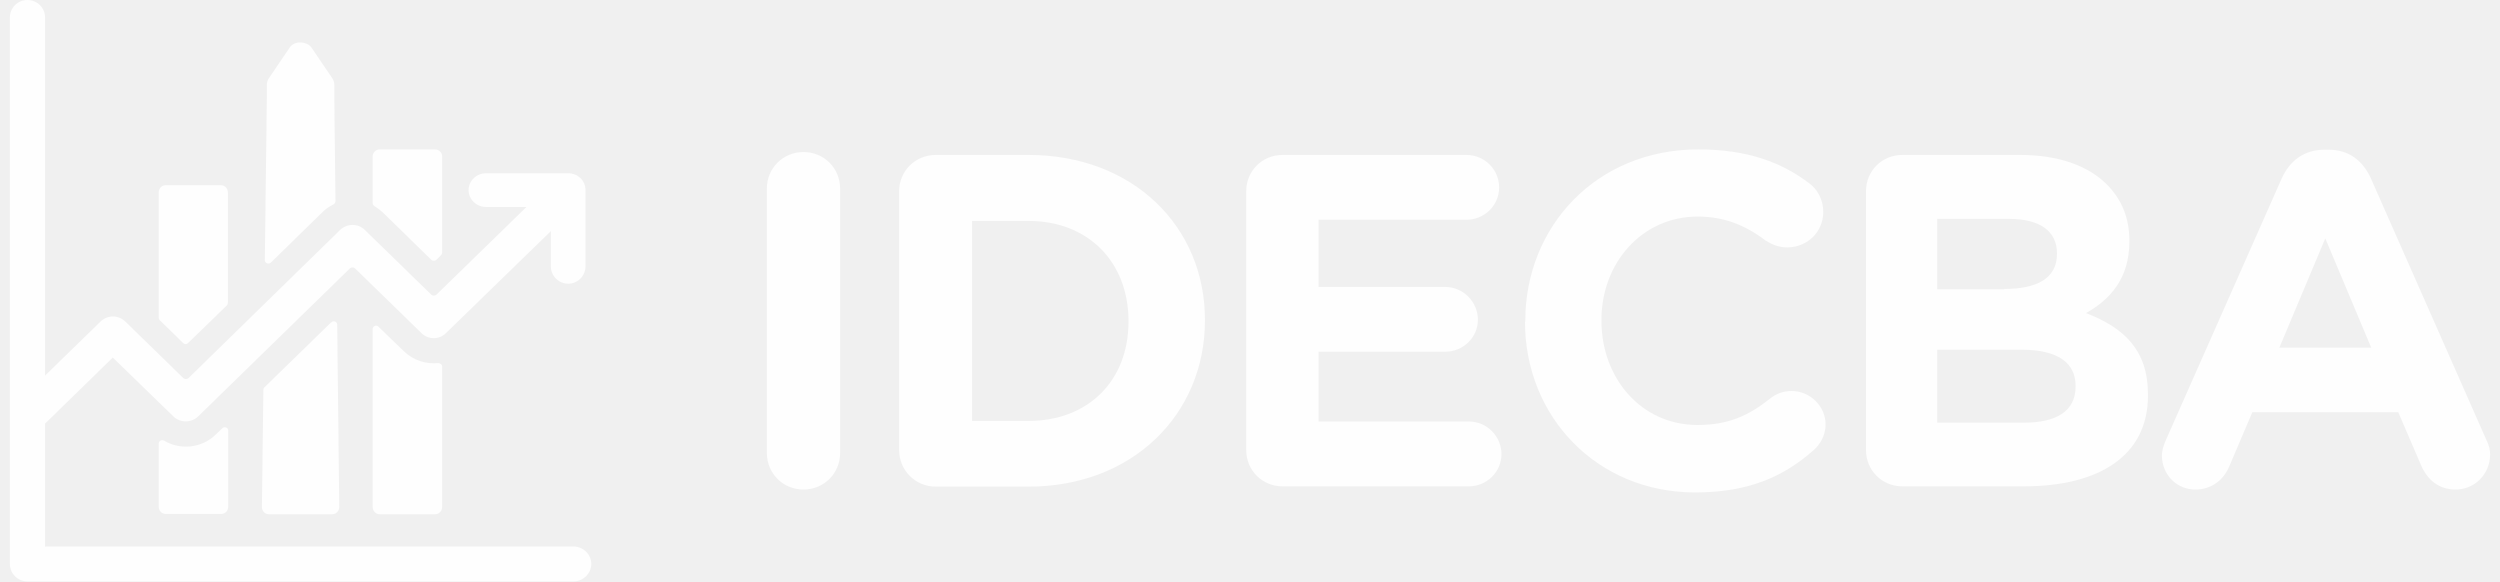
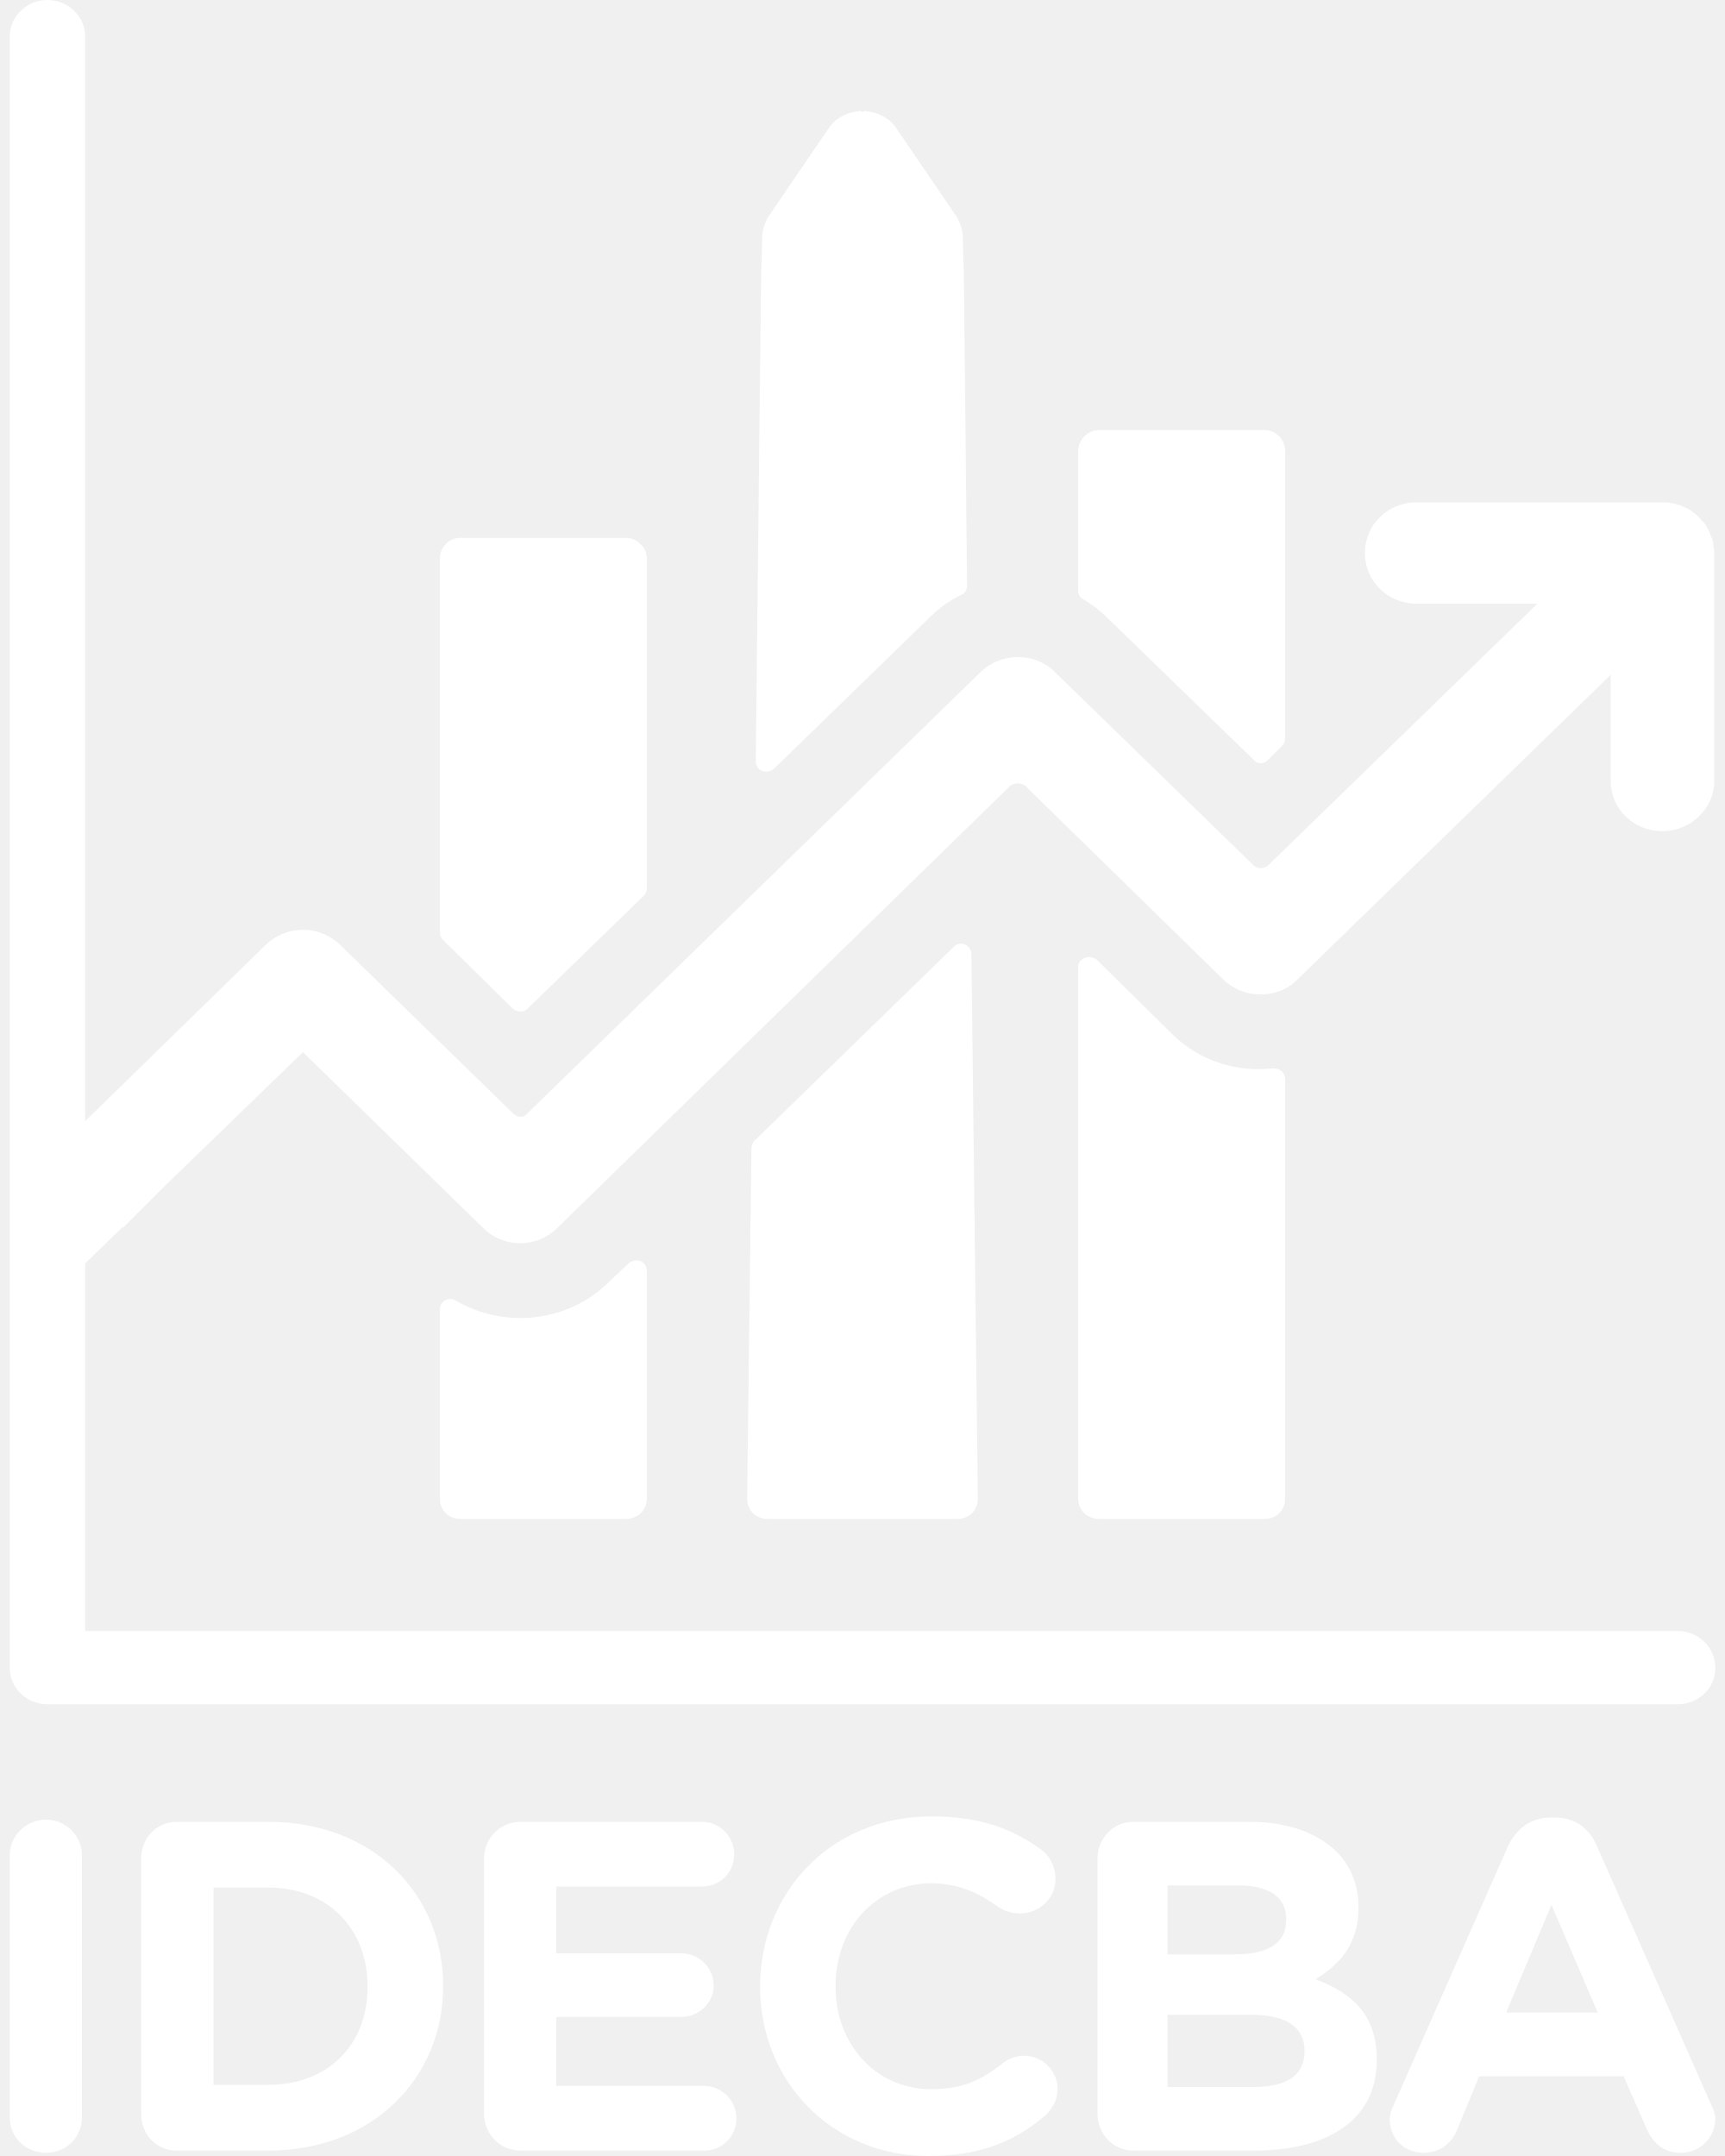
- <svg xmlns="http://www.w3.org/2000/svg" xml:space="preserve" width="86px" height="20px" version="1.1" shape-rendering="geometricPrecision" text-rendering="geometricPrecision" image-rendering="optimizeQuality" fill-rule="evenodd" clip-rule="evenodd" viewBox="0 0 86 20">
+ <svg xmlns="http://www.w3.org/2000/svg" xml:space="preserve" width="16px" height="20px" version="1.1" shape-rendering="geometricPrecision" text-rendering="geometricPrecision" image-rendering="optimizeQuality" fill-rule="evenodd" clip-rule="evenodd" viewBox="0 0 16 20">
  <g id="Capa_x0020_1">
-     <g id="_2262747051568">
-       <g id="Capa_1-2" data-name="Capa_1">
-         <g>
-           <g>
-             <g>
-               <path fill="#FEFEFE" d="M9.31 9.04l1.79 -1.75c0.11,-0.11 0.24,-0.19 0.37,-0.26 0.04,-0.02 0.07,-0.06 0.07,-0.11l-0.04 -3.6 0 -0.41c0,-0.08 -0.03,-0.15 -0.07,-0.22l-0.72 -1.06c-0.08,-0.11 -0.22,-0.16 -0.35,-0.17 -0.01,0 -0.02,0 -0.02,0 -0.01,0 -0.02,0 -0.02,0 -0.14,0 -0.27,0.06 -0.35,0.17l-0.72 1.06c-0.04,0.06 -0.07,0.14 -0.07,0.22l0 0.41c0,0 -0.07,5.63 -0.07,5.63 0,0.1 0.13,0.16 0.21,0.08l-0.01 0.01z" />
-               <path fill="#FEFEFE" d="M11.39 11.09l-2.3 2.24c-0.02,0.02 -0.03,0.05 -0.03,0.08l-0.05 4.03c0,0.14 0.1,0.25 0.24,0.25l2.18 0c0.13,0 0.24,-0.11 0.24,-0.25l-0.07 -6.27c0,-0.1 -0.13,-0.16 -0.2,-0.08l-0.01 0z" />
-               <path fill="#FEFEFE" d="M7.61 6.37l-1.91 0c-0.13,0 -0.24,0.11 -0.24,0.25l0 4.31c0,0.03 0.01,0.06 0.03,0.08l0.81 0.79c0.05,0.05 0.12,0.05 0.17,0l1.34 -1.3c0.02,-0.03 0.03,-0.06 0.03,-0.09l0 -3.79c0,-0.14 -0.11,-0.25 -0.24,-0.25l0.01 0z" />
-               <path fill="#FEFEFE" d="M14.97 5.14l-1.91 0c-0.13,0 -0.24,0.11 -0.24,0.24l0 1.6c0,0.05 0.02,0.08 0.06,0.11 0.1,0.06 0.19,0.13 0.28,0.21l1.68 1.64c0.05,0.04 0.12,0.04 0.17,0l0.16 -0.16c0.03,-0.03 0.04,-0.06 0.04,-0.09l0 -3.31c0,-0.13 -0.11,-0.24 -0.24,-0.24l0 0z" />
-               <path fill="#FEFEFE" d="M15.07 12.49c-0.42,0.04 -0.85,-0.09 -1.18,-0.41l-0.87 -0.84c-0.07,-0.08 -0.2,-0.02 -0.2,0.08l0 6.12c0,0.14 0.11,0.25 0.24,0.25l1.91 0c0.13,0 0.24,-0.11 0.24,-0.25l0 -4.83c0,-0.07 -0.07,-0.12 -0.14,-0.12l0 0z" />
-               <path fill="#FEFEFE" d="M7.65 14.73l-0.23 0.22c-0.48,0.47 -1.22,0.54 -1.77,0.21 -0.09,-0.05 -0.19,0.01 -0.19,0.1l0 2.18c0,0.13 0.11,0.24 0.24,0.24l1.91 0c0.13,0 0.24,-0.11 0.24,-0.24l0 -2.63c0,-0.1 -0.12,-0.15 -0.2,-0.08l0 0z" />
-             </g>
-             <path fill="#FEFEFE" d="M19.72 18.8l-18.17 0 0 -4.23 0.26 -0.25 0 0c0,0 0.48,-0.47 0.48,-0.47l0 0c0,0 1.59,-1.55 1.59,-1.55l2.09 2.03c0.23,0.22 0.61,0.22 0.84,0l5.23 -5.1c0.05,-0.04 0.12,-0.04 0.17,0l2.29 2.23c0.23,0.23 0.61,0.23 0.84,0l3.61 -3.51 0 1.22c0,0.32 0.27,0.59 0.6,0.59 0.32,0 0.59,-0.27 0.59,-0.59l0 -2.63c0,0 0,-0.01 0,-0.01 0,-0.03 0,-0.06 -0.01,-0.08 0,-0.01 0,-0.02 0,-0.03 -0.01,-0.03 -0.02,-0.07 -0.03,-0.1l0 0c0,0 -0.01,-0.01 -0.01,-0.02 -0.01,-0.02 -0.03,-0.05 -0.04,-0.07 -0.01,-0.01 -0.01,-0.02 -0.02,-0.03 -0.01,-0.02 -0.03,-0.04 -0.04,-0.05 -0.01,-0.01 -0.02,-0.02 -0.03,-0.03 -0.02,-0.02 -0.04,-0.03 -0.07,-0.05 0,0 0,-0.01 -0.01,-0.01 -0.02,-0.02 -0.05,-0.04 -0.09,-0.05 -0.01,0 -0.01,-0.01 -0.03,-0.01 -0.02,-0.01 -0.04,-0.02 -0.07,-0.02 -0.01,0 -0.02,-0.01 -0.03,-0.01 -0.04,-0.01 -0.07,-0.01 -0.11,-0.01l-2.83 0c-0.33,0 -0.6,0.26 -0.6,0.58 0,0.32 0.27,0.58 0.6,0.58l1.39 0 -3.1 3.02c-0.05,0.04 -0.12,0.04 -0.17,0l-2.29 -2.23c-0.23,-0.23 -0.61,-0.23 -0.85,0l-5.22 5.1c-0.05,0.04 -0.12,0.04 -0.17,0l-2 -1.95c-0.24,-0.23 -0.61,-0.23 -0.85,0l-1.91 1.86 0 -12.32c0,-0.33 -0.27,-0.6 -0.61,-0.6 -0.33,0 -0.6,0.27 -0.6,0.6l0 18.8c0,0.33 0.27,0.6 0.6,0.6l18.79 0c0.33,0 0.61,-0.27 0.61,-0.6 0,-0.33 -0.28,-0.6 -0.61,-0.6l-0.01 0z" />
-           </g>
-           <g>
-             <path fill="#FEFEFE" d="M26.38 6.49c0,-0.71 0.56,-1.26 1.26,-1.26 0.7,0 1.26,0.55 1.26,1.26l0 9.09c0,0.71 -0.56,1.26 -1.26,1.26 -0.7,0 -1.26,-0.55 -1.26,-1.26l0 -9.09z" />
-             <path fill="#FEFEFE" d="M30.93 6.58c0,-0.7 0.56,-1.25 1.26,-1.25l3.19 0c3.59,0 6.07,2.46 6.07,5.67l0 0.03c0,3.21 -2.48,5.71 -6.07,5.71l-3.19 0c-0.7,0 -1.26,-0.56 -1.26,-1.26l0 -8.9 0 0zm4.45 7.9c2.06,0 3.44,-1.39 3.44,-3.41l0 -0.03c0,-2.02 -1.38,-3.44 -3.44,-3.44l-1.94 0 0 6.88 1.94 0 0 0z" />
-             <path fill="#FEFEFE" d="M42.87 15.49l0 -8.91c0,-0.7 0.55,-1.25 1.25,-1.25l6.32 0c0.63,0 1.13,0.5 1.13,1.12 0,0.62 -0.51,1.11 -1.13,1.11l-5.08 0 0 2.31 4.35 0c0.62,0 1.13,0.51 1.13,1.13 0,0.61 -0.51,1.1 -1.13,1.1l-4.35 0 0 2.4 5.17 0c0.62,0 1.12,0.51 1.12,1.12 0,0.62 -0.51,1.11 -1.12,1.11l-6.41 0c-0.7,0 -1.25,-0.55 -1.25,-1.25l0 0.01z" />
-             <path fill="#FEFEFE" d="M52.47 11.07l0 -0.03c0,-3.25 2.45,-5.9 5.95,-5.9 1.71,0 2.87,0.45 3.81,1.16 0.27,0.19 0.49,0.55 0.49,0.99 0,0.69 -0.55,1.22 -1.24,1.22 -0.34,0 -0.57,-0.13 -0.75,-0.24 -0.7,-0.53 -1.43,-0.82 -2.33,-0.82 -1.92,0 -3.31,1.6 -3.31,3.55l0 0.04c0,1.95 1.35,3.58 3.31,3.58 1.06,0 1.76,-0.33 2.48,-0.9 0.19,-0.16 0.45,-0.27 0.75,-0.27 0.63,0 1.17,0.52 1.17,1.15 0,0.39 -0.2,0.71 -0.43,0.9 -1.02,0.9 -2.23,1.44 -4.06,1.44 -3.36,0 -5.85,-2.59 -5.85,-5.87l0.01 0z" />
-             <path fill="#FEFEFE" d="M64.19 6.58c0,-0.7 0.55,-1.25 1.25,-1.25l4.05 0c1.3,0 2.33,0.36 2.98,1.01 0.52,0.52 0.78,1.16 0.78,1.94l0 0.03c0,1.29 -0.68,2 -1.49,2.46 1.31,0.51 2.13,1.27 2.13,2.8l0 0.04c0,2.08 -1.7,3.12 -4.27,3.12l-4.18 0c-0.7,0 -1.25,-0.55 -1.25,-1.25l0 -8.9 0 0zm4.76 3.36c1.11,0 1.81,-0.36 1.81,-1.2l0 -0.03c0,-0.75 -0.58,-1.18 -1.64,-1.18l-2.48 0 0 2.42 2.31 0 0 -0.01zm0.67 4.6c1.11,0 1.78,-0.39 1.78,-1.24l0 -0.03c0,-0.76 -0.57,-1.24 -1.86,-1.24l-2.9 0 0 2.51 2.98 0 0 0z" />
-             <path fill="#FEFEFE" d="M74.51 15.13l3.98 -8.99c0.28,-0.62 0.78,-0.99 1.47,-0.99l0.15 0c0.68,0 1.17,0.37 1.45,0.99l3.97 8.99c0.09,0.18 0.13,0.34 0.13,0.5 0,0.67 -0.52,1.21 -1.19,1.21 -0.58,0 -0.98,-0.34 -1.2,-0.87l-0.77 -1.79 -5.02 0 -0.8 1.88c-0.21,0.48 -0.63,0.78 -1.16,0.78 -0.65,0 -1.15,-0.52 -1.15,-1.17 0,-0.18 0.06,-0.36 0.14,-0.54l0 0zm7.06 -3.17l-1.58 -3.76 -1.58 3.76 3.16 0 0 0z" />
-           </g>
-         </g>
-       </g>
+     <g id="_2300737961344">
+       <path fill="white" fill-rule="nonzero" d="M0.09 17.21c0,-0.18 0.15,-0.33 0.34,-0.33 0.18,0 0.33,0.15 0.33,0.33l0 2.43c0,0.19 -0.15,0.33 -0.33,0.33 -0.19,0 -0.34,-0.14 -0.34,-0.33l0 -2.43z" />
+       <path fill="white" fill-rule="nonzero" d="M2.49 19.34c0.55,0 0.92,-0.37 0.92,-0.91l0 0c0,-0.54 -0.37,-0.92 -0.92,-0.92l-0.51 0 0 1.83 0.51 0zm-1.18 -2.1c0,-0.19 0.14,-0.34 0.33,-0.34l0.85 0c0.96,0 1.62,0.66 1.62,1.52l0 0.01c0,0.85 -0.66,1.52 -1.62,1.52l-0.85 0c-0.19,0 -0.33,-0.15 -0.33,-0.34l0 -2.37z" />
+       <path fill="white" fill-rule="nonzero" d="M4.49 19.61l0 -2.37c0,-0.19 0.15,-0.34 0.34,-0.34l1.68 0c0.17,0 0.3,0.14 0.3,0.3 0,0.17 -0.13,0.3 -0.3,0.3l-1.35 0 0 0.62 1.16 0c0.16,0 0.3,0.13 0.3,0.3 0,0.16 -0.14,0.29 -0.3,0.29l-1.16 0 0 0.64 1.37 0c0.17,0 0.3,0.14 0.3,0.3 0,0.17 -0.13,0.3 -0.3,0.3l-1.7 0c-0.19,0 -0.34,-0.15 -0.34,-0.34z" />
+       <path fill="white" fill-rule="nonzero" d="M7.05 18.43l0 0c0,-0.87 0.65,-1.58 1.59,-1.58 0.46,0 0.76,0.12 1.02,0.31 0.07,0.05 0.13,0.15 0.13,0.27 0,0.18 -0.15,0.32 -0.33,0.32 -0.09,0 -0.15,-0.03 -0.2,-0.06 -0.19,-0.14 -0.39,-0.22 -0.62,-0.22 -0.52,0 -0.89,0.42 -0.89,0.95l0 0.01c0,0.52 0.36,0.95 0.89,0.95 0.28,0 0.46,-0.08 0.66,-0.24 0.05,-0.04 0.12,-0.07 0.2,-0.07 0.17,0 0.31,0.14 0.31,0.31 0,0.1 -0.05,0.18 -0.11,0.24 -0.28,0.24 -0.6,0.38 -1.09,0.38 -0.89,0 -1.56,-0.69 -1.56,-1.57z" />
+       <path fill="white" fill-rule="nonzero" d="M11.63 19.36c0.29,0 0.47,-0.1 0.47,-0.33l0 -0.01c0,-0.2 -0.15,-0.33 -0.49,-0.33l-0.78 0 0 0.67 0.8 0zm-0.18 -1.23c0.29,0 0.48,-0.09 0.48,-0.32l0 -0.01c0,-0.2 -0.16,-0.31 -0.44,-0.31l-0.66 0 0 0.64 0.62 0zm-1.27 -0.89c0,-0.19 0.15,-0.34 0.33,-0.34l1.08 0c0.35,0 0.62,0.1 0.8,0.27 0.14,0.14 0.21,0.31 0.21,0.52l0 0.01c0,0.34 -0.18,0.53 -0.4,0.66 0.35,0.13 0.57,0.34 0.57,0.74l0 0.01c0,0.56 -0.46,0.84 -1.14,0.84l-1.12 0c-0.18,0 -0.33,-0.15 -0.33,-0.34l0 -2.37z" />
+       <path fill="white" fill-rule="nonzero" d="M14.82 18.67l-0.43 -1 -0.42 1 0.85 0zm-1.89 0.85l1.06 -2.4c0.08,-0.16 0.21,-0.26 0.4,-0.26l0.03 0c0.19,0 0.32,0.1 0.39,0.26l1.06 2.4c0.02,0.04 0.04,0.09 0.04,0.13 0,0.18 -0.14,0.32 -0.32,0.32 -0.16,0 -0.26,-0.09 -0.32,-0.23l-0.21 -0.48 -1.34 0 -0.21 0.51c-0.06,0.13 -0.17,0.2 -0.31,0.2 -0.17,0 -0.31,-0.13 -0.31,-0.31 0,-0.05 0.02,-0.1 0.04,-0.14z" />
+       <path fill="white" fill-rule="nonzero" d="M8.94 2.53l-0.01 -0.33c0,-0.06 -0.02,-0.12 -0.05,-0.18l-0.58 -0.85c-0.07,-0.09 -0.17,-0.13 -0.28,-0.14 -0.01,0 -0.01,0.01 -0.02,0.01 -0.01,0 -0.01,-0.01 -0.02,-0.01 -0.11,0.01 -0.21,0.05 -0.28,0.14l-0.58 0.85c-0.03,0.06 -0.05,0.12 -0.05,0.18l-0.01 0.33 -0.05 4.53c0,0.09 0.1,0.13 0.17,0.07l1.44 -1.4c0.09,-0.09 0.19,-0.16 0.29,-0.21 0.04,-0.01 0.06,-0.05 0.06,-0.09l-0.03 -2.9z" />
+       <path fill="white" fill-rule="nonzero" d="M9.01 8.85c0,-0.08 -0.1,-0.13 -0.16,-0.07l-1.85 1.8c-0.02,0.02 -0.03,0.05 -0.03,0.07l-0.04 3.25c0,0.11 0.08,0.19 0.19,0.19l0.88 0 0.88 0c0.11,0 0.19,-0.08 0.19,-0.19l-0.06 -5.05z" />
+       <path fill="white" fill-rule="nonzero" d="M5.81 4.99l-1.54 0c-0.11,0 -0.19,0.09 -0.19,0.19l0 3.47c0,0.03 0.01,0.05 0.03,0.07l0.65 0.64c0.04,0.03 0.1,0.03 0.13,0l1.08 -1.05c0.02,-0.02 0.03,-0.05 0.03,-0.07l0 -3.06c0,-0.1 -0.09,-0.19 -0.19,-0.19z" />
+       <path fill="white" fill-rule="nonzero" d="M11.73 3.99l-1.54 0c-0.1,0 -0.19,0.09 -0.19,0.2l0 1.29c0,0.03 0.02,0.07 0.05,0.08 0.08,0.05 0.15,0.1 0.22,0.17l1.36 1.32c0.03,0.04 0.09,0.04 0.13,0l0.13 -0.13c0.02,-0.02 0.03,-0.04 0.03,-0.07l0 -2.66c0,-0.11 -0.08,-0.2 -0.19,-0.2z" />
+       <path fill="white" fill-rule="nonzero" d="M11.81 9.91c-0.34,0.04 -0.69,-0.07 -0.94,-0.32l-0.7 -0.69c-0.07,-0.05 -0.17,-0.01 -0.17,0.07l0 4.93c0,0.11 0.09,0.19 0.19,0.19l1.54 0c0.11,0 0.19,-0.08 0.19,-0.19l0 -3.89c0,-0.06 -0.05,-0.1 -0.11,-0.1z" />
+       <path fill="white" fill-rule="nonzero" d="M5.83 11.72l-0.18 0.17c-0.38,0.38 -0.98,0.44 -1.43,0.17 -0.06,-0.03 -0.14,0.01 -0.14,0.09l0 1.75c0,0.11 0.08,0.19 0.19,0.19l1.54 0c0.1,0 0.19,-0.08 0.19,-0.19l0 -2.11c0,-0.09 -0.1,-0.13 -0.17,-0.07z" />
+       <path fill="white" fill-rule="nonzero" d="M15.56 15.13l-0.35 0 0 0 -14.42 0 0 -2.27 0 -0.46 0 -0.25 0 -0.43 0.35 -0.34 0 0.01 0.38 -0.38 0 0 1.29 -1.25 1.67 1.63c0.19,0.19 0.5,0.19 0.69,0l4.2 -4.1c0.04,-0.03 0.1,-0.03 0.14,0l1.84 1.8c0.19,0.18 0.5,0.18 0.68,0l2.91 -2.83 0 0.99c0,0.25 0.21,0.46 0.48,0.46 0.26,0 0.48,-0.21 0.48,-0.46l0 -2.12c0,-0.01 0,-0.01 0,-0.02 0,-0.02 -0.01,-0.04 -0.01,-0.06 0,-0.01 0,-0.02 0,-0.03 -0.01,-0.02 -0.02,-0.05 -0.03,-0.07 0,0 0,0 0,0 0,-0.01 0,-0.01 -0.01,-0.02 0,-0.02 -0.02,-0.04 -0.03,-0.06 0,0 -0.01,-0.01 -0.01,-0.02 -0.02,-0.01 -0.03,-0.03 -0.04,-0.04 -0.01,-0.01 -0.01,-0.01 -0.02,-0.02 -0.02,-0.02 -0.04,-0.03 -0.06,-0.05 0,0 0,0 0,0 -0.03,-0.02 -0.05,-0.03 -0.08,-0.04 0,0 -0.01,-0.01 -0.02,-0.01 -0.02,-0.01 -0.04,-0.01 -0.06,-0.02 -0.01,0 -0.02,0 -0.02,0 -0.03,-0.01 -0.06,-0.01 -0.09,-0.01l-2.28 0c-0.27,0 -0.48,0.21 -0.48,0.47 0,0.26 0.21,0.47 0.48,0.47l1.12 0 -2.5 2.43c-0.04,0.03 -0.1,0.03 -0.13,0l-1.85 -1.8c-0.18,-0.18 -0.49,-0.18 -0.68,0l-4.21 4.1c-0.03,0.04 -0.09,0.04 -0.13,0l-1.61 -1.57c-0.19,-0.18 -0.49,-0.18 -0.68,0l-1.68 1.64 0 -8.32 0 -1.1 0 -0.64c0,-0.19 -0.16,-0.34 -0.35,-0.34 -0.19,0 -0.35,0.15 -0.35,0.34l0 15.13c0,0.19 0.16,0.34 0.35,0.34l14.77 0 0 0 0.35 0c0.19,0 0.35,-0.15 0.35,-0.33l0 -0.01c0,-0.19 -0.16,-0.34 -0.35,-0.34z" />
    </g>
  </g>
</svg>
